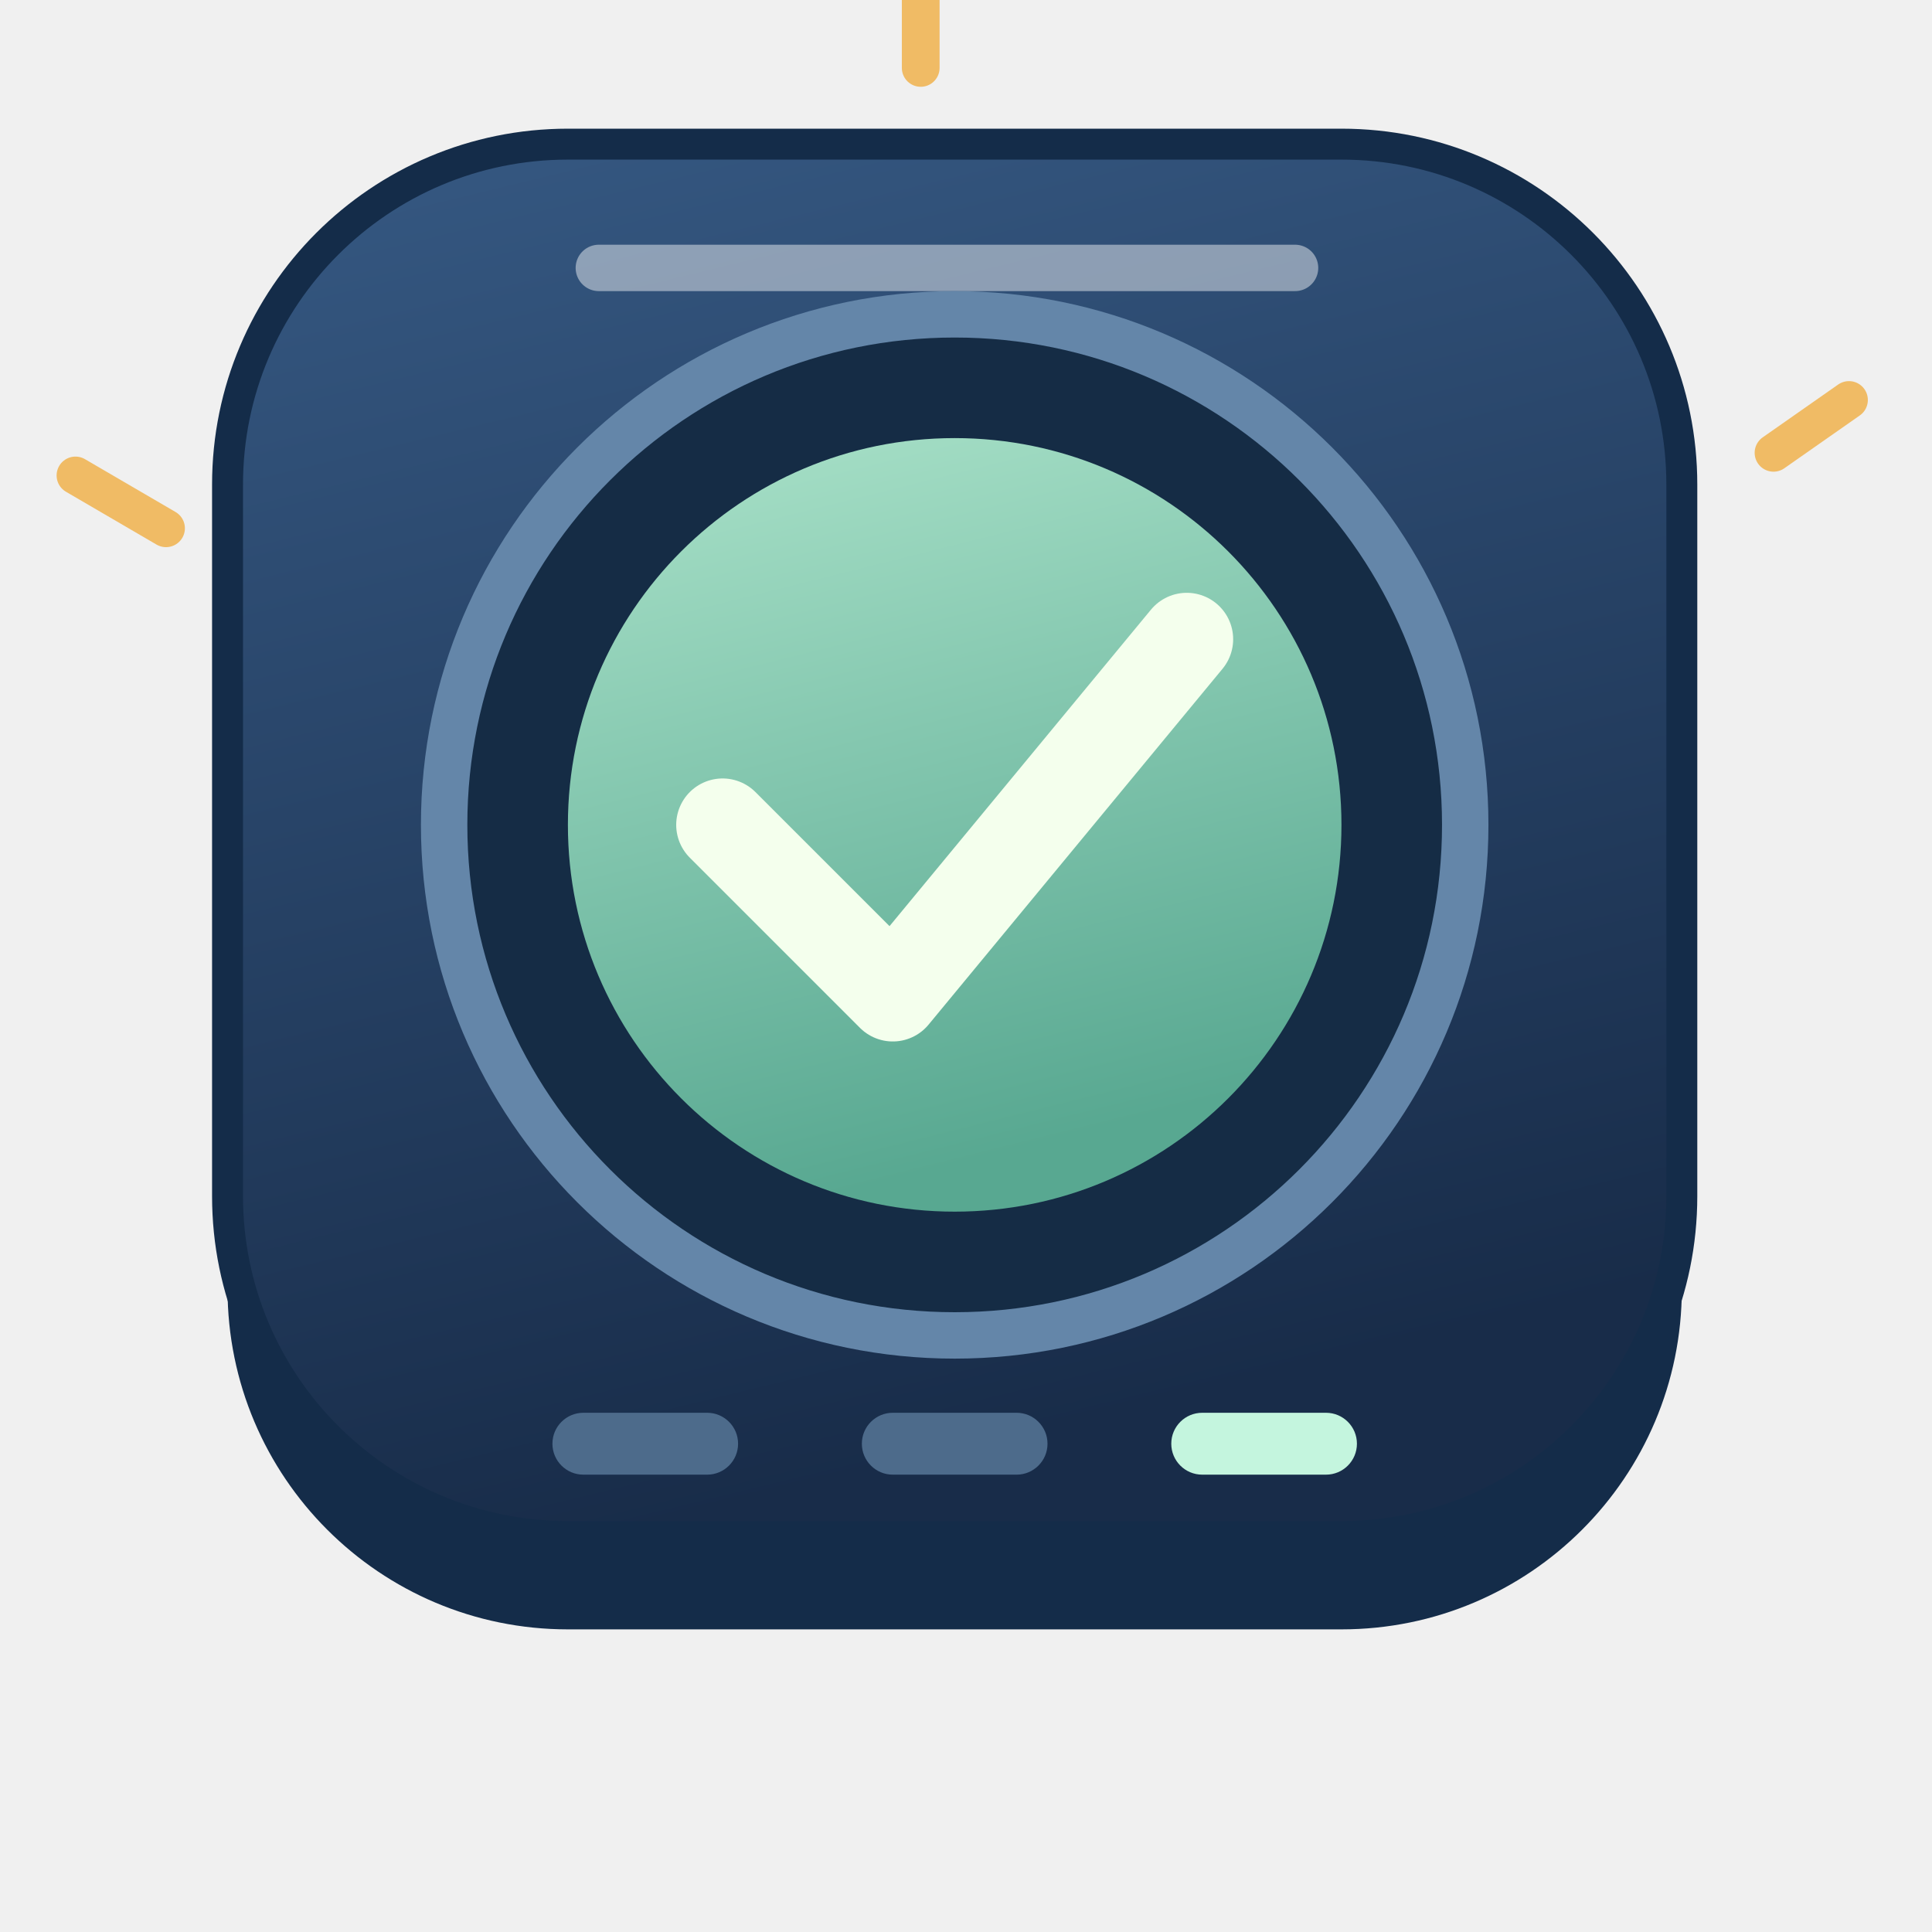
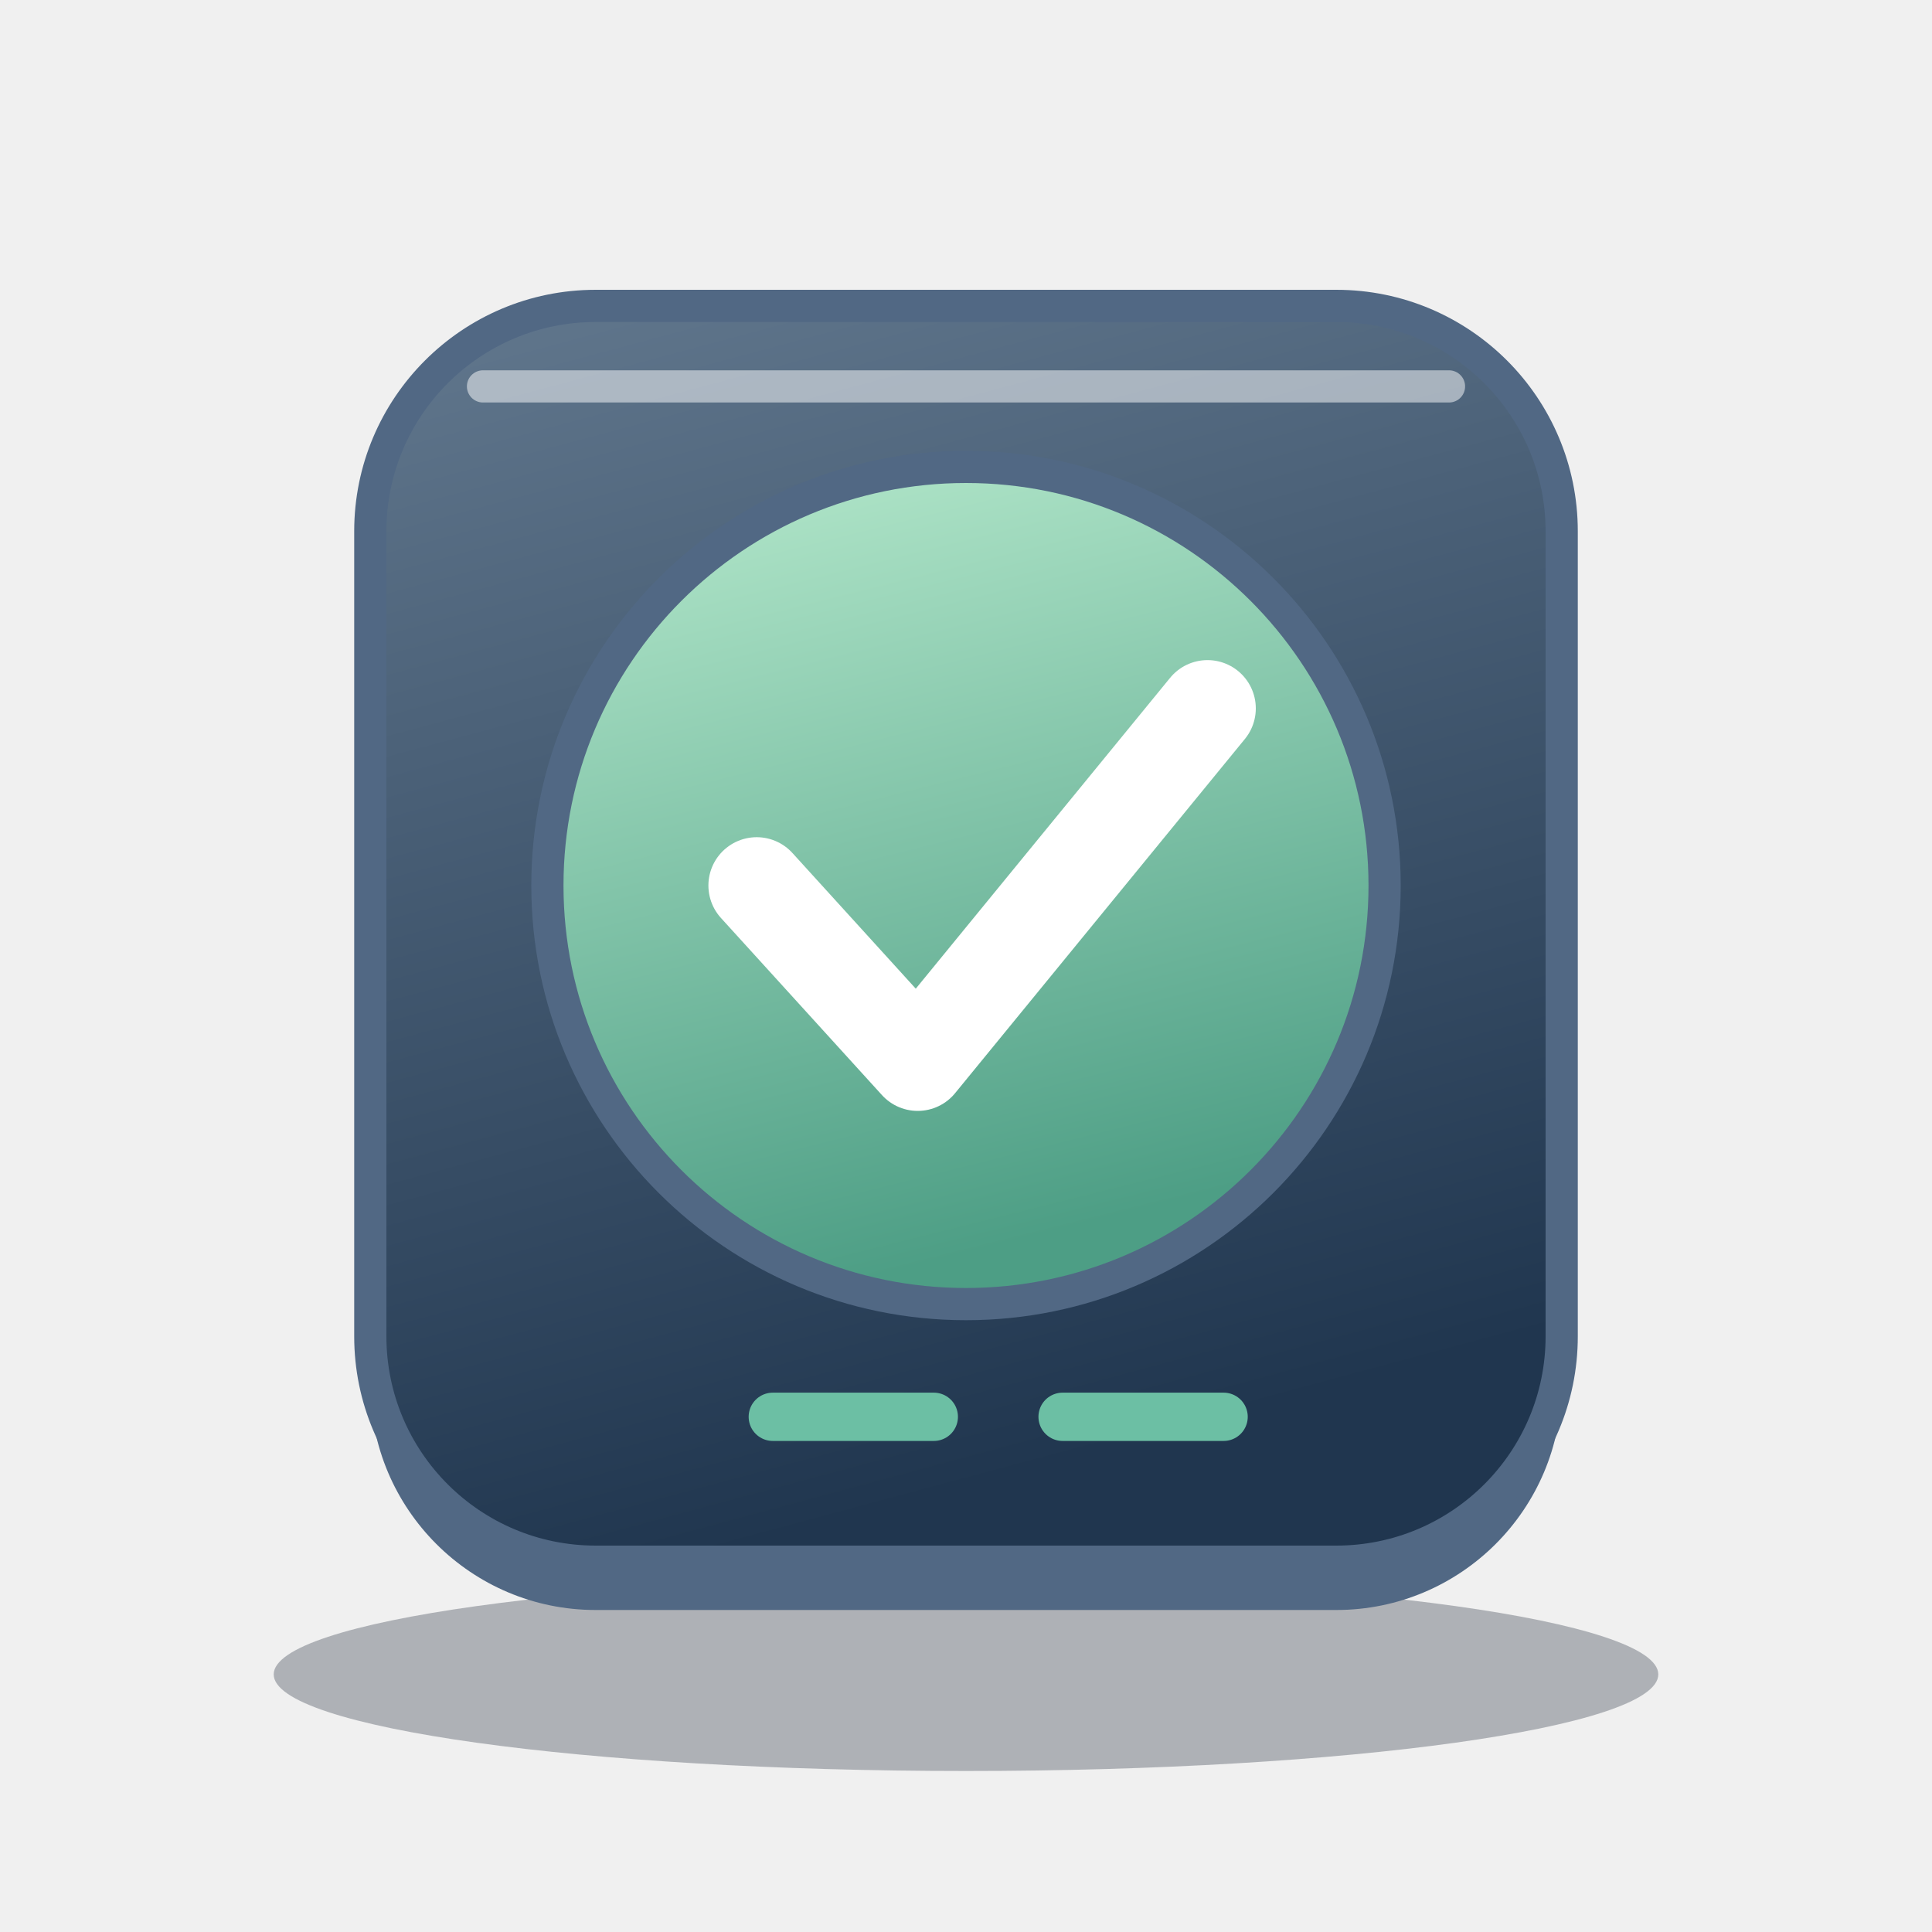
- <svg xmlns="http://www.w3.org/2000/svg" width="256" height="256" viewBox="0 0 256 256">
+ <svg xmlns="http://www.w3.org/2000/svg" width="120" height="120" viewBox="0 0 120 120">
  <defs>
    <linearGradient id="paper" x1="0" y1="0" x2=".25" y2="1">
-       <stop offset="0" stop-color="#253751" />
-       <stop offset="1" stop-color="#1B2C43" />
+       <stop stop-color="#30445F" />
+       <stop offset="1" stop-color="#1C2B42" />
+     </linearGradient>
+     <linearGradient id="blue" x1="0" y1="0" x2=".25" y2="1">
+       <stop stop-color="#9AD2F7" />
+       <stop offset="1" stop-color="#397ACB" />
+     </linearGradient>
+     <linearGradient id="coral" x1="0" y1="0" x2=".25" y2="1">
+       <stop stop-color="#FFC0A5" />
+       <stop offset="1" stop-color="#CF645F" />
+     </linearGradient>
+     <linearGradient id="gold" x1="0" y1="0" x2=".25" y2="1">
+       <stop stop-color="#FFE7AD" />
+       <stop offset="1" stop-color="#D7A04A" />
+     </linearGradient>
+     <linearGradient id="mint" x1="0" y1="0" x2=".25" y2="1">
+       <stop stop-color="#B7EACD" />
+       <stop offset="1" stop-color="#4D9E85" />
+     </linearGradient>
+     <linearGradient id="violet" x1="0" y1="0" x2=".25" y2="1">
+       <stop stop-color="#DCD2FA" />
+       <stop offset="1" stop-color="#8470C2" />
+     </linearGradient>
+     <linearGradient id="cyan" x1="0" y1="0" x2=".25" y2="1">
+       <stop stop-color="#B8EDF1" />
+       <stop offset="1" stop-color="#4AA3BF" />
    </linearGradient>
    <linearGradient id="wood" x1="0" y1="0" x2=".25" y2="1">
-       <stop offset="0" stop-color="#96704E" />
-       <stop offset="1" stop-color="#674D39" />
+       <stop stop-color="#9F7754" />
+       <stop offset="1" stop-color="#6C4F3C" />
    </linearGradient>
-     <linearGradient id="blue" x1="0" y1="0" x2=".25" y2="1">
-       <stop offset="0" stop-color="#7BBFF3" />
-       <stop offset="1" stop-color="#3974CD" />
+     <linearGradient id="metal" x1="0" y1="0" x2=".25" y2="1">
+       <stop stop-color="#DBEAF2" />
+       <stop offset="1" stop-color="#6386A8" />
    </linearGradient>
-     <linearGradient id="coral" x1="0" y1="0" x2=".25" y2="1">
-       <stop offset="0" stop-color="#FFB79B" />
-       <stop offset="1" stop-color="#D36663" />
+     <linearGradient id="ink" x1="0" y1="0" x2=".25" y2="1">
+       <stop stop-color="#62788E" />
+       <stop offset="1" stop-color="#20364F" />
    </linearGradient>
-     <linearGradient id="gold" x1="0" y1="0" x2=".25" y2="1">
-       <stop offset="0" stop-color="#FFE3A0" />
-       <stop offset="1" stop-color="#D69A4B" />
-     </linearGradient>
-     <linearGradient id="mint" x1="0" y1="0" x2=".25" y2="1">
-       <stop offset="0" stop-color="#AAE2C9" />
-       <stop offset="1" stop-color="#58A891" />
-     </linearGradient>
-     <linearGradient id="violet" x1="0" y1="0" x2=".25" y2="1">
-       <stop offset="0" stop-color="#CBC0F6" />
-       <stop offset="1" stop-color="#8574C2" />
-     </linearGradient>
-     <linearGradient id="darkstone" x1="0" y1="0" x2=".25" y2="1">
-       <stop offset="0" stop-color="#64748E" />
-       <stop offset="1" stop-color="#1C2D46" />
-     </linearGradient>
-     <linearGradient id="whitestone" x1="0" y1="0" x2=".25" y2="1">
-       <stop offset="0" stop-color="#FFFDF3" />
-       <stop offset="1" stop-color="#C5D6E5" />
-     </linearGradient>
-     <linearGradient id="jade" x1="0" y1="0" x2=".25" y2="1">
-       <stop offset="0" stop-color="#285D58" />
-       <stop offset="1" stop-color="#1B3D41" />
-     </linearGradient>
-     <linearGradient id="night" x1="0" y1="0" x2=".25" y2="1">
-       <stop offset="0" stop-color="#365983" />
-       <stop offset="1" stop-color="#182C49" />
-     </linearGradient>
-     <linearGradient id="glow" x1="0" y1="0" x2=".25" y2="1">
-       <stop offset="0" stop-color="#FFF5CA" />
-       <stop offset="1" stop-color="#F1C16D" />
-     </linearGradient>
-     <linearGradient id="tile" x1="0" y1="0" x2=".25" y2="1">
-       <stop offset="0" stop-color="#304D70" />
-       <stop offset="1" stop-color="#1D314B" />
+     <linearGradient id="ivory" x1="0" y1="0" x2=".25" y2="1">
+       <stop stop-color="#FFF8E7" />
+       <stop offset="1" stop-color="#C9D8E6" />
    </linearGradient>
  </defs>
-   <g transform="translate(24 15) scale(2.05) rotate(0)">
-     <ellipse cx="50" cy="88" rx="39" ry="8" fill="#122A47" opacity="0.24" />
-     <rect x="3" y="8" width="94" height="90" rx="22" fill="#142C49" stroke="none" stroke-width="2" />
-     <rect x="3" y="2" width="94" height="90" rx="22" fill="url(#night)" stroke="#142C49" stroke-width="2" />
-     <path d="M27 10H72" fill="none" stroke="#FFFFFF" stroke-width="3" opacity="0.45" stroke-linecap="round" stroke-linejoin="round" />
-     <circle cx="50" cy="46" r="33" fill="#152C45" stroke="#6486A9" stroke-width="3" />
-     <circle cx="50" cy="46" r="25" fill="url(#mint)" stroke="none" stroke-width="2" />
-     <path d="M35 46L46 57L65 34" fill="none" stroke="#F4FFED" stroke-width="6" opacity="1" stroke-linecap="round" stroke-linejoin="round" />
-     <rect x="24" y="84" width="12" height="4" rx="2" fill="#4D6B8B" stroke="none" stroke-width="2" />
-     <rect x="44" y="84" width="12" height="4" rx="2" fill="#4D6B8B" stroke="none" stroke-width="2" />
-     <rect x="64" y="84" width="12" height="4" rx="2" fill="#C4F5DE" stroke="none" stroke-width="2" />
+   <ellipse cx="60" cy="104" rx="43" ry="6" fill="#050F21" opacity="0.28" />
+   <g transform="translate(10 9) scale(1) rotate(0 50 50)">
+     <rect x="13" y="13" width="74" height="78" rx="14" fill="#516884" stroke="none" stroke-width="2" />
+     <rect x="13" y="10" width="74" height="78" rx="14" fill="url(#ink)" stroke="#516884" stroke-width="2" />
+     <path d="M20 15H80" fill="none" stroke="#FFFFFF" stroke-width="2" stroke-linecap="round" stroke-linejoin="round" opacity="0.5" />
+     <circle cx="50" cy="46" r="26" fill="url(#mint)" stroke="#516884" stroke-width="2" />
+     <path d="M37 46L47 57L65 35" fill="none" stroke="#FFFFFF" stroke-width="6" stroke-linecap="round" stroke-linejoin="round" opacity="1" />
+     <path d="M38 79H48M56 79H66" fill="none" stroke="#6CBFA4" stroke-width="3" stroke-linecap="round" stroke-linejoin="round" opacity="1" />
  </g>
-   <path d="M10 63L22 70M235 60L245 53M122 0V9" fill="none" stroke="#F0BB65" stroke-width="5" opacity="1" stroke-linecap="round" stroke-linejoin="round" />
</svg>
